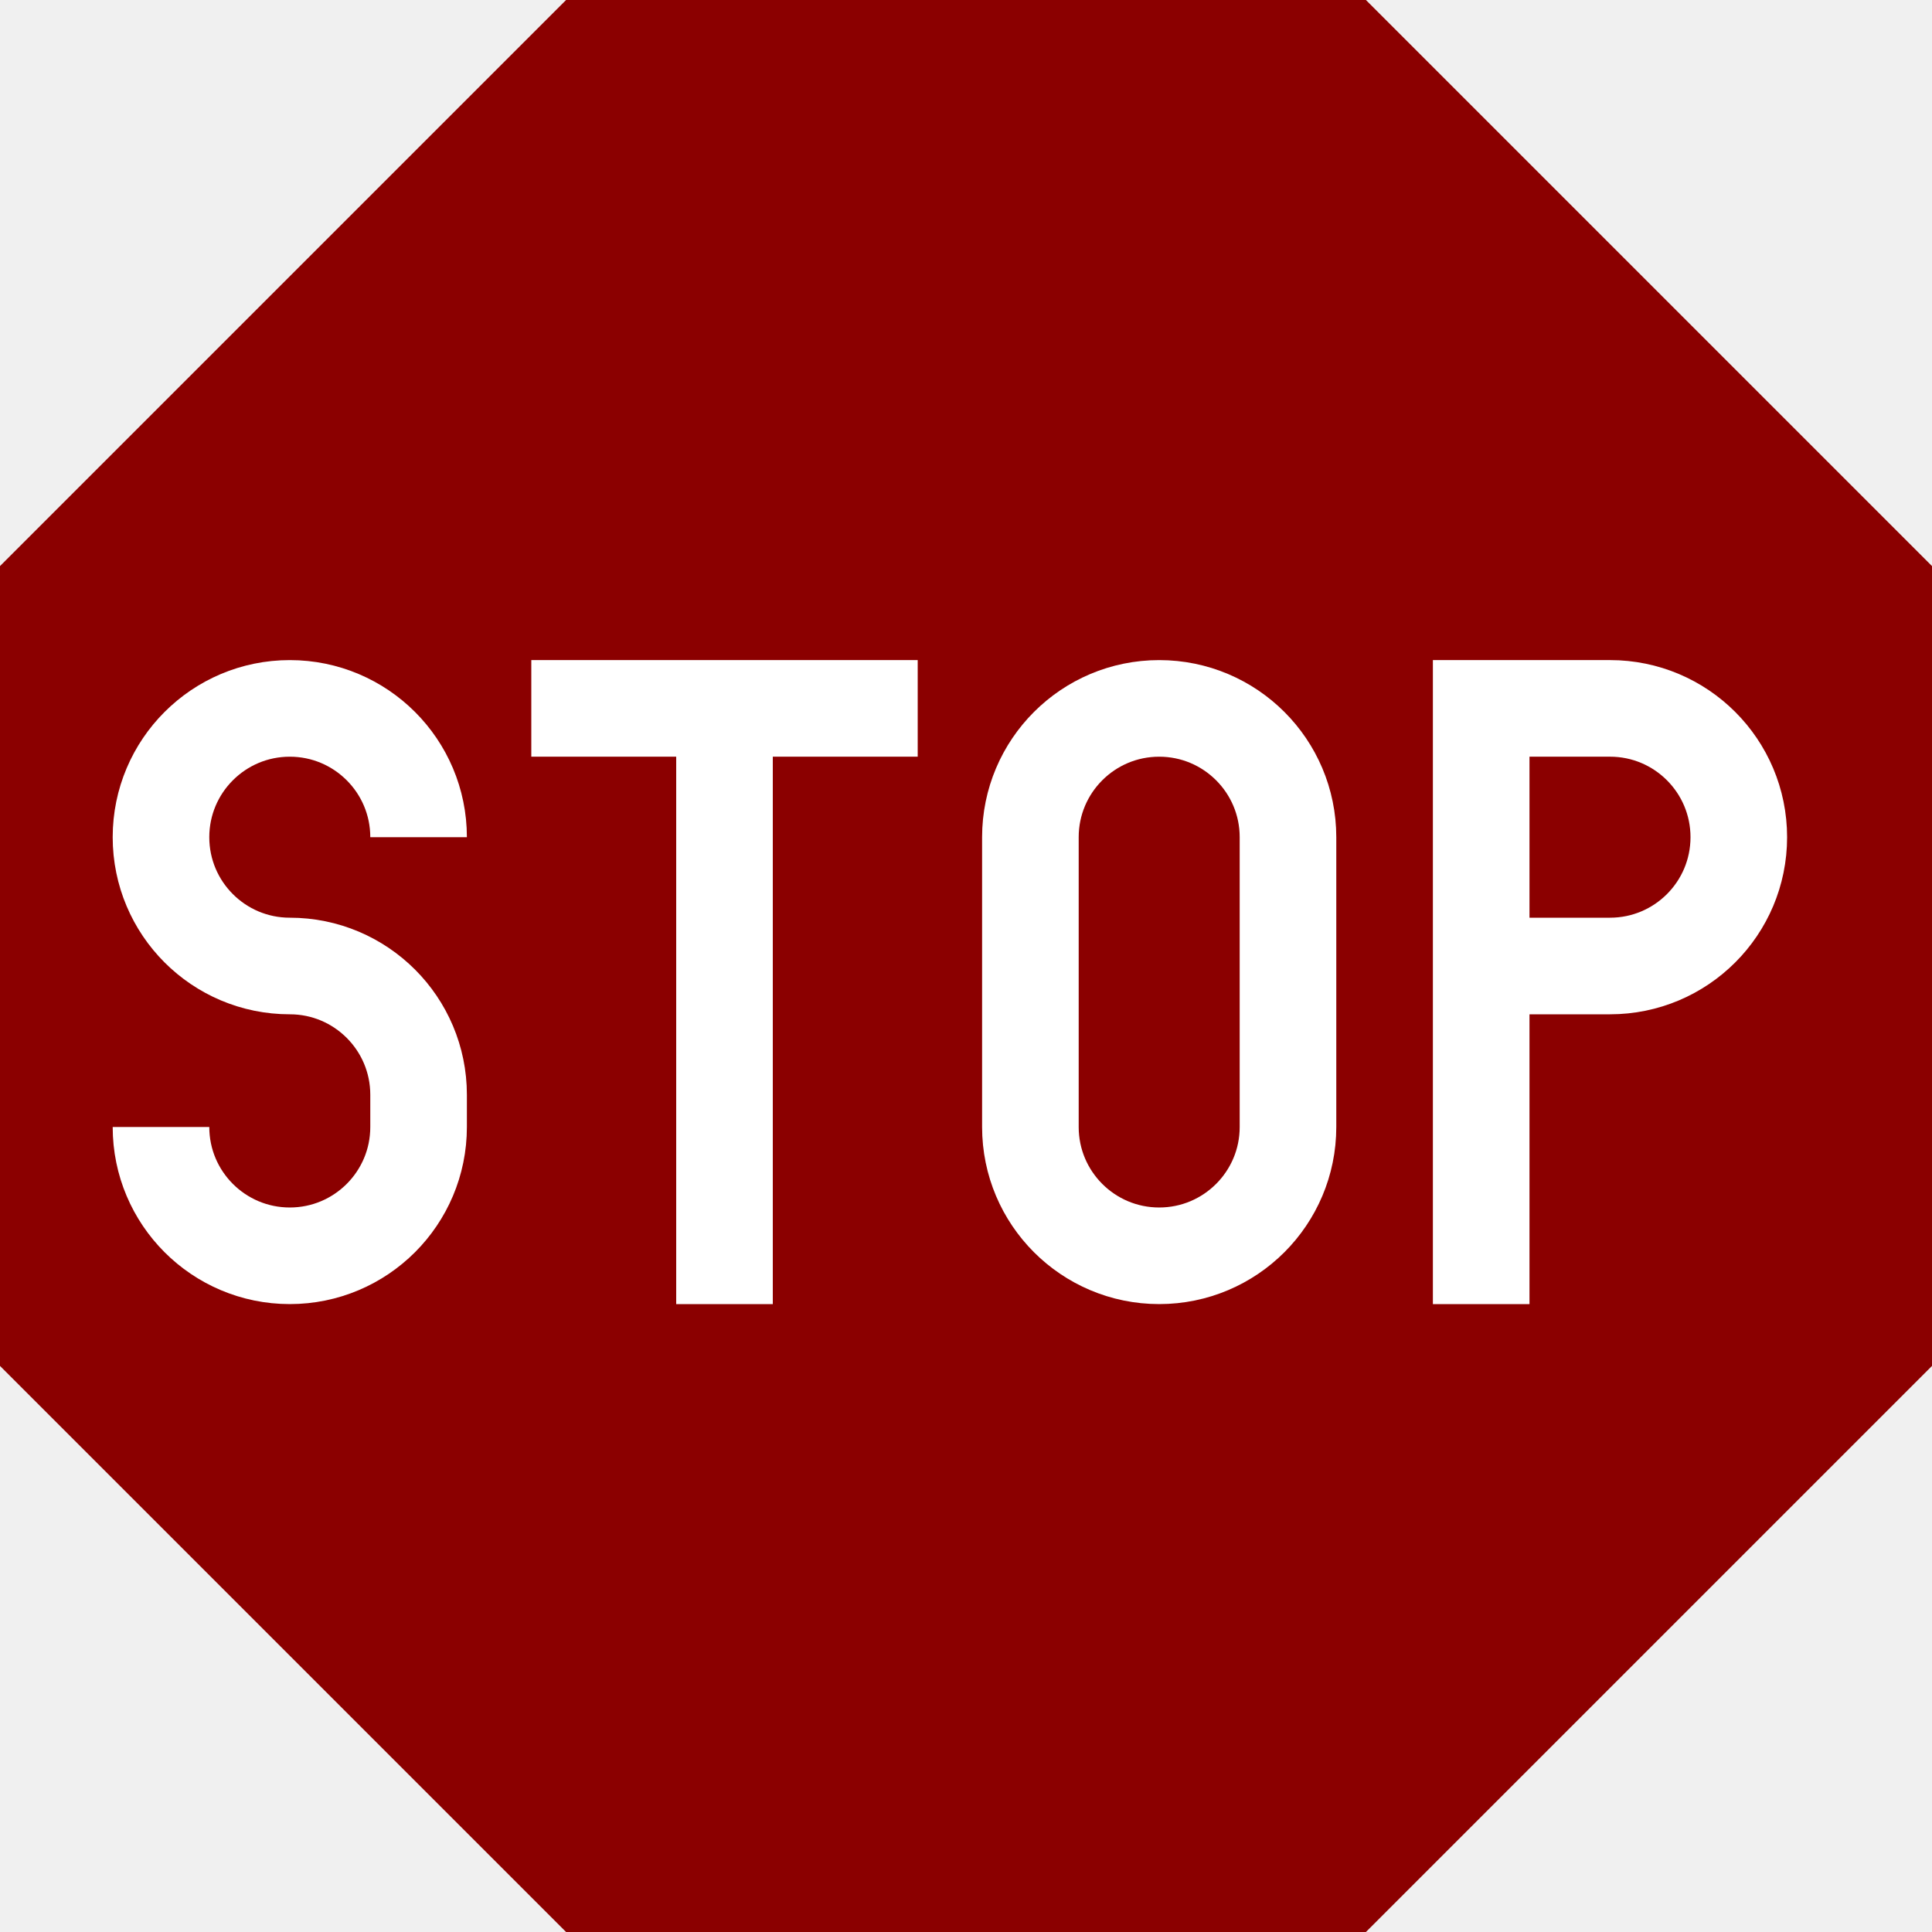
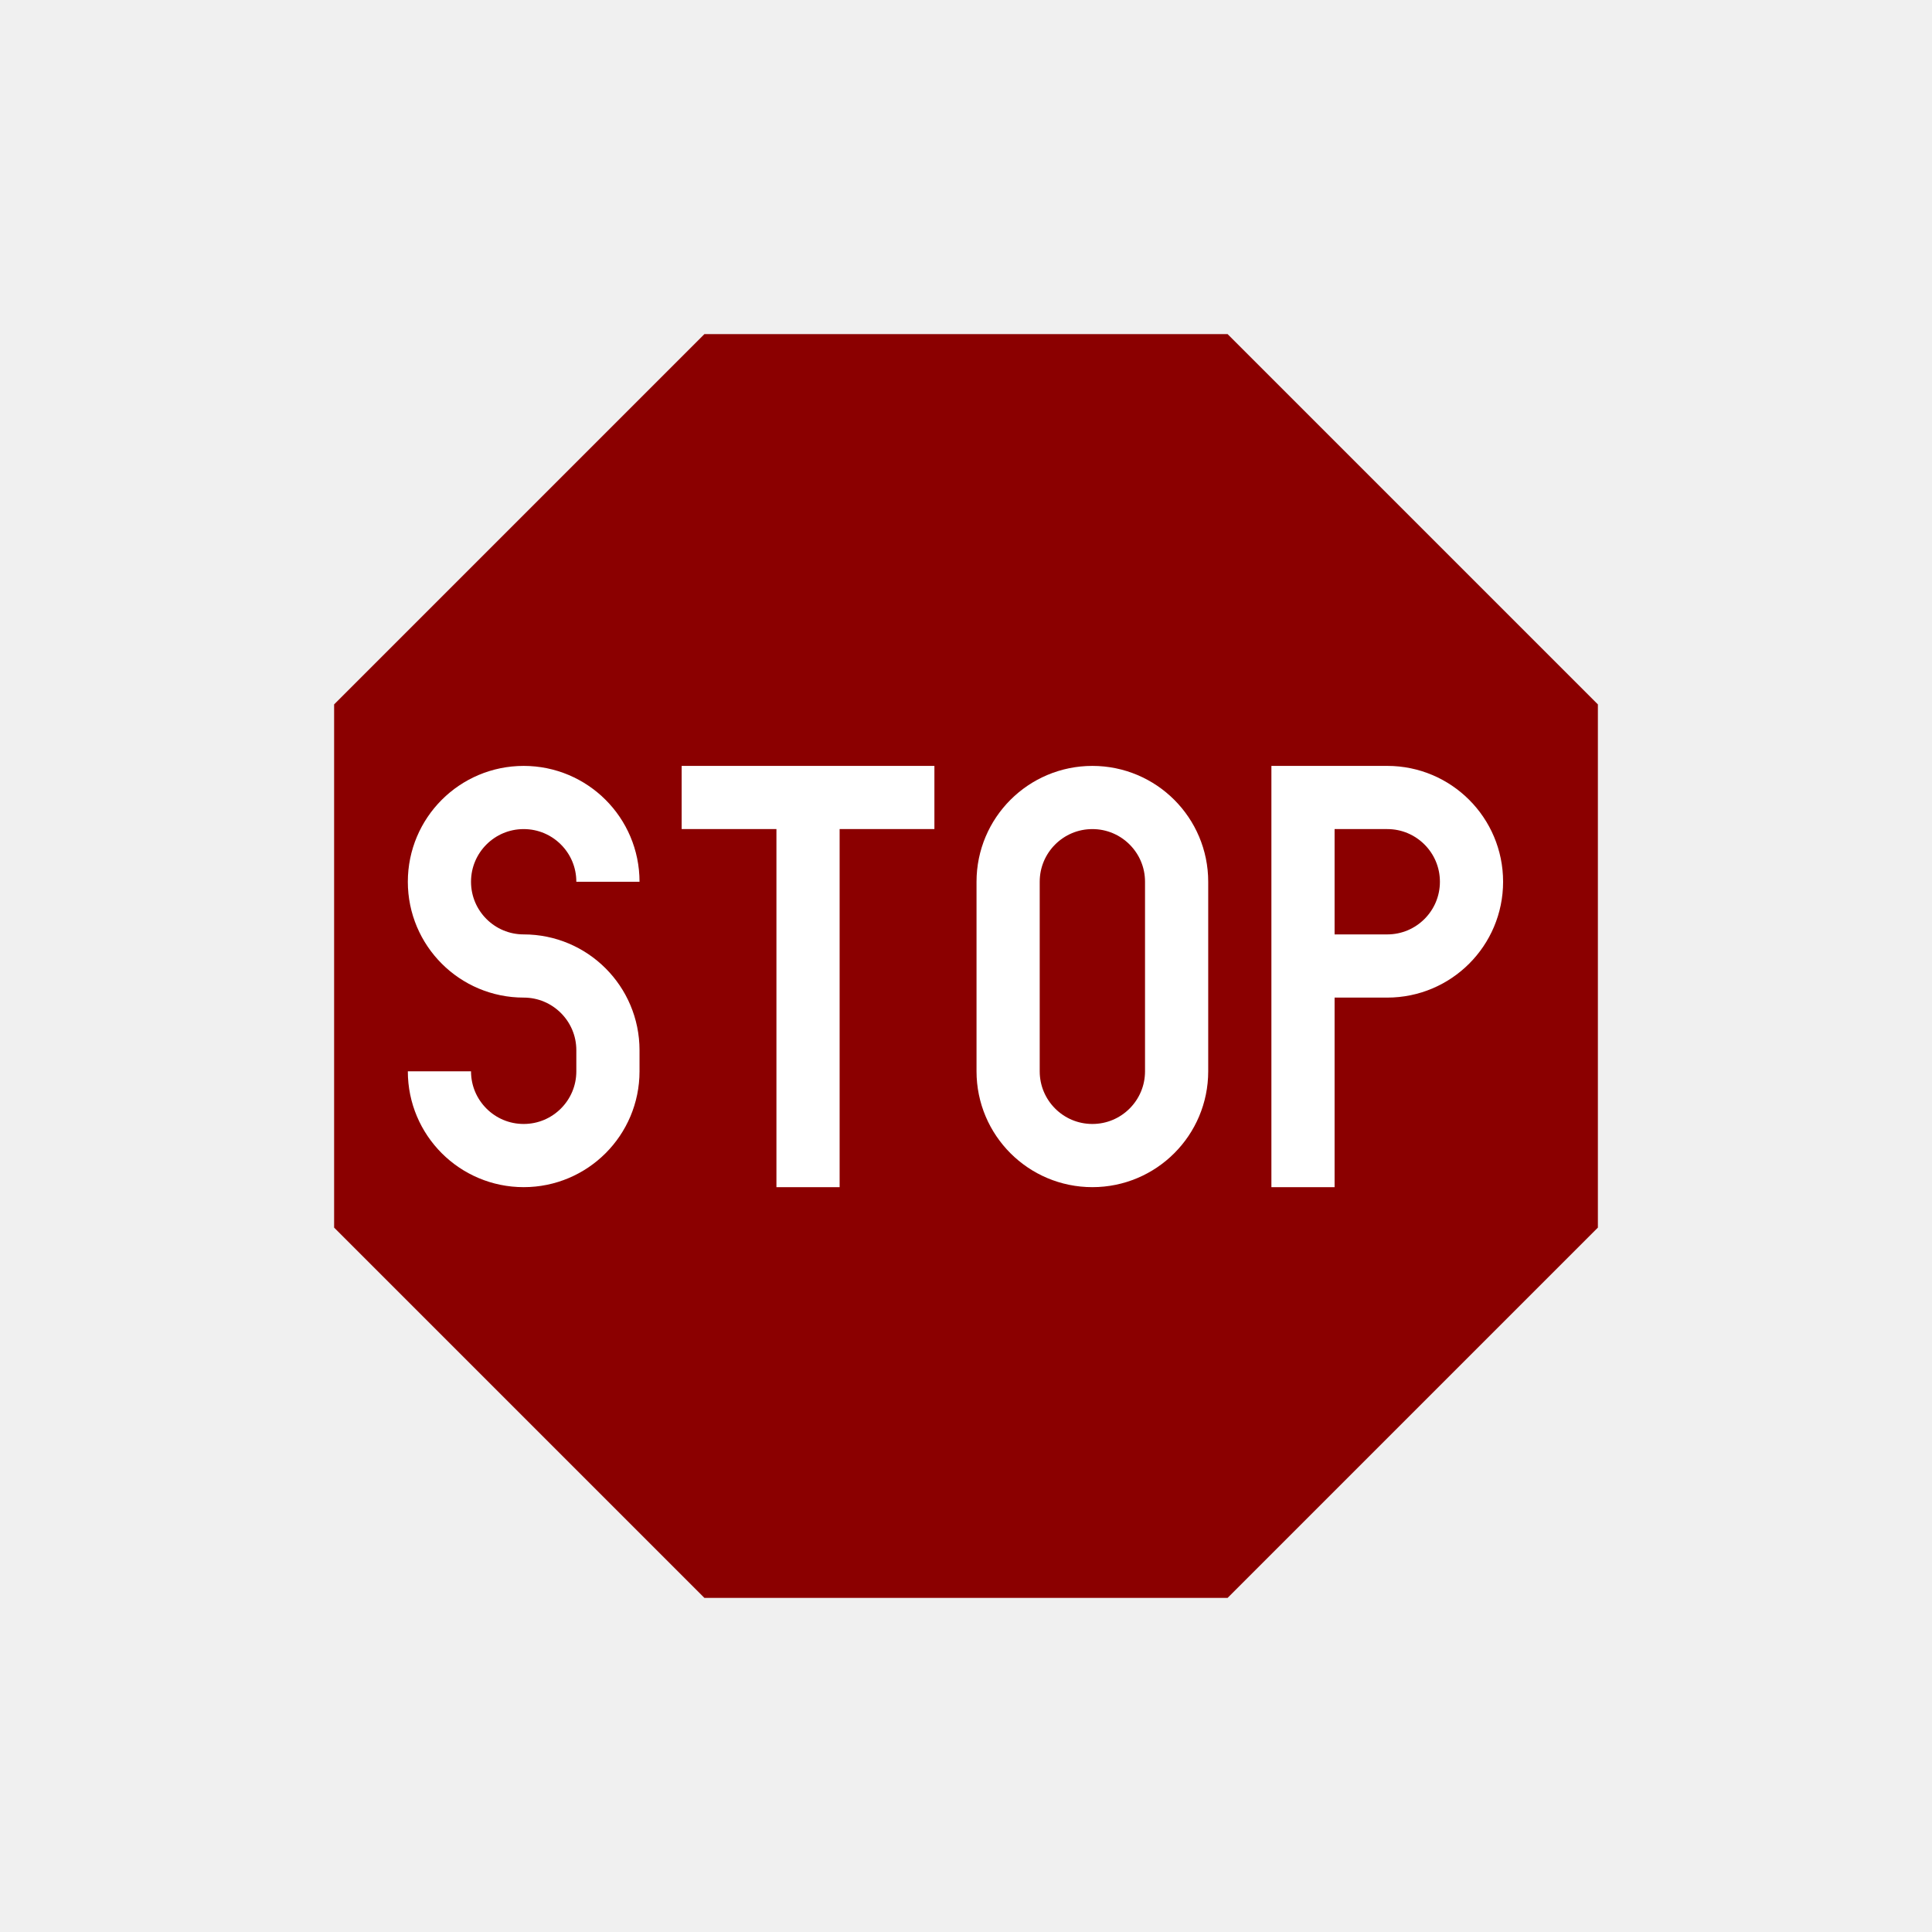
- <svg xmlns="http://www.w3.org/2000/svg" width="1000" height="1000">
-   <path d="M 293,0 707,0 1000,293 1000,707 707,1000 293,1000 0,707 0,293 z" stroke="none" fill="darkred" />
-   <path d="M 83.33,583.33 A 66.66 66.66 0,0,0 216.66,583.33 V 566.66 A 66.66 66.66 0,0,0 150,500 A 66.66 66.66 0,0,1 83.33,433.33 A 66.66 66.66 0,0,1 216.66,433.33          M 275,366.66 H 475 M 375,366.66 V 675           M 533.33,433.33 A 66.66 66.66 0,0,1 666.66,433.33 V 583.33 A 66.66 66.66 0,0,1 533.33,583.33 Z          M 766.66,675 V 366.66 H 833.33 A 66.66 66.66 0,0,1 900,433.33 A 66.66 66.66 0,0,1 833.33,500 H 766.66" stroke="white" stroke-width="50" fill="none" />
+ <svg xmlns="http://www.w3.org/2000/svg" width="1000" height="1000" version="1.1" id="svg8">
+   <defs id="defs12" />
+   <g id="g823" transform="matrix(0.6541211,0,0,0.6541211,172.9394,172.9394)">
+     <path id="path4" d="m 293,0 h 414 l 293,293 V 707 L 707,1000 H 293 L 0,707 V 293 Z" style="fill:#8b0000;stroke:none" />
+     <path id="path6" d="m 83.33,583.33 a 66.665,66.665 0 0 0 133.33,0 V 566.66 A 66.66,66.66 0 0 0 150,500 66.66,66.66 0 0 1 83.33,433.33 a 66.665,66.665 0 0 1 133.33,0 M 275,366.66 h 200 m -100,0 V 675 M 533.33,433.33 a 66.665,66.665 0 0 1 133.33,0 v 150 a 66.665,66.665 0 0 1 -133.33,0 z M 766.66,675 V 366.66 h 66.67 A 66.66,66.66 0 0 1 900,433.33 66.66,66.66 0 0 1 833.33,500 h -66.67" style="fill:none;stroke:#ffffff;stroke-width:50" />
+   </g>
</svg>
